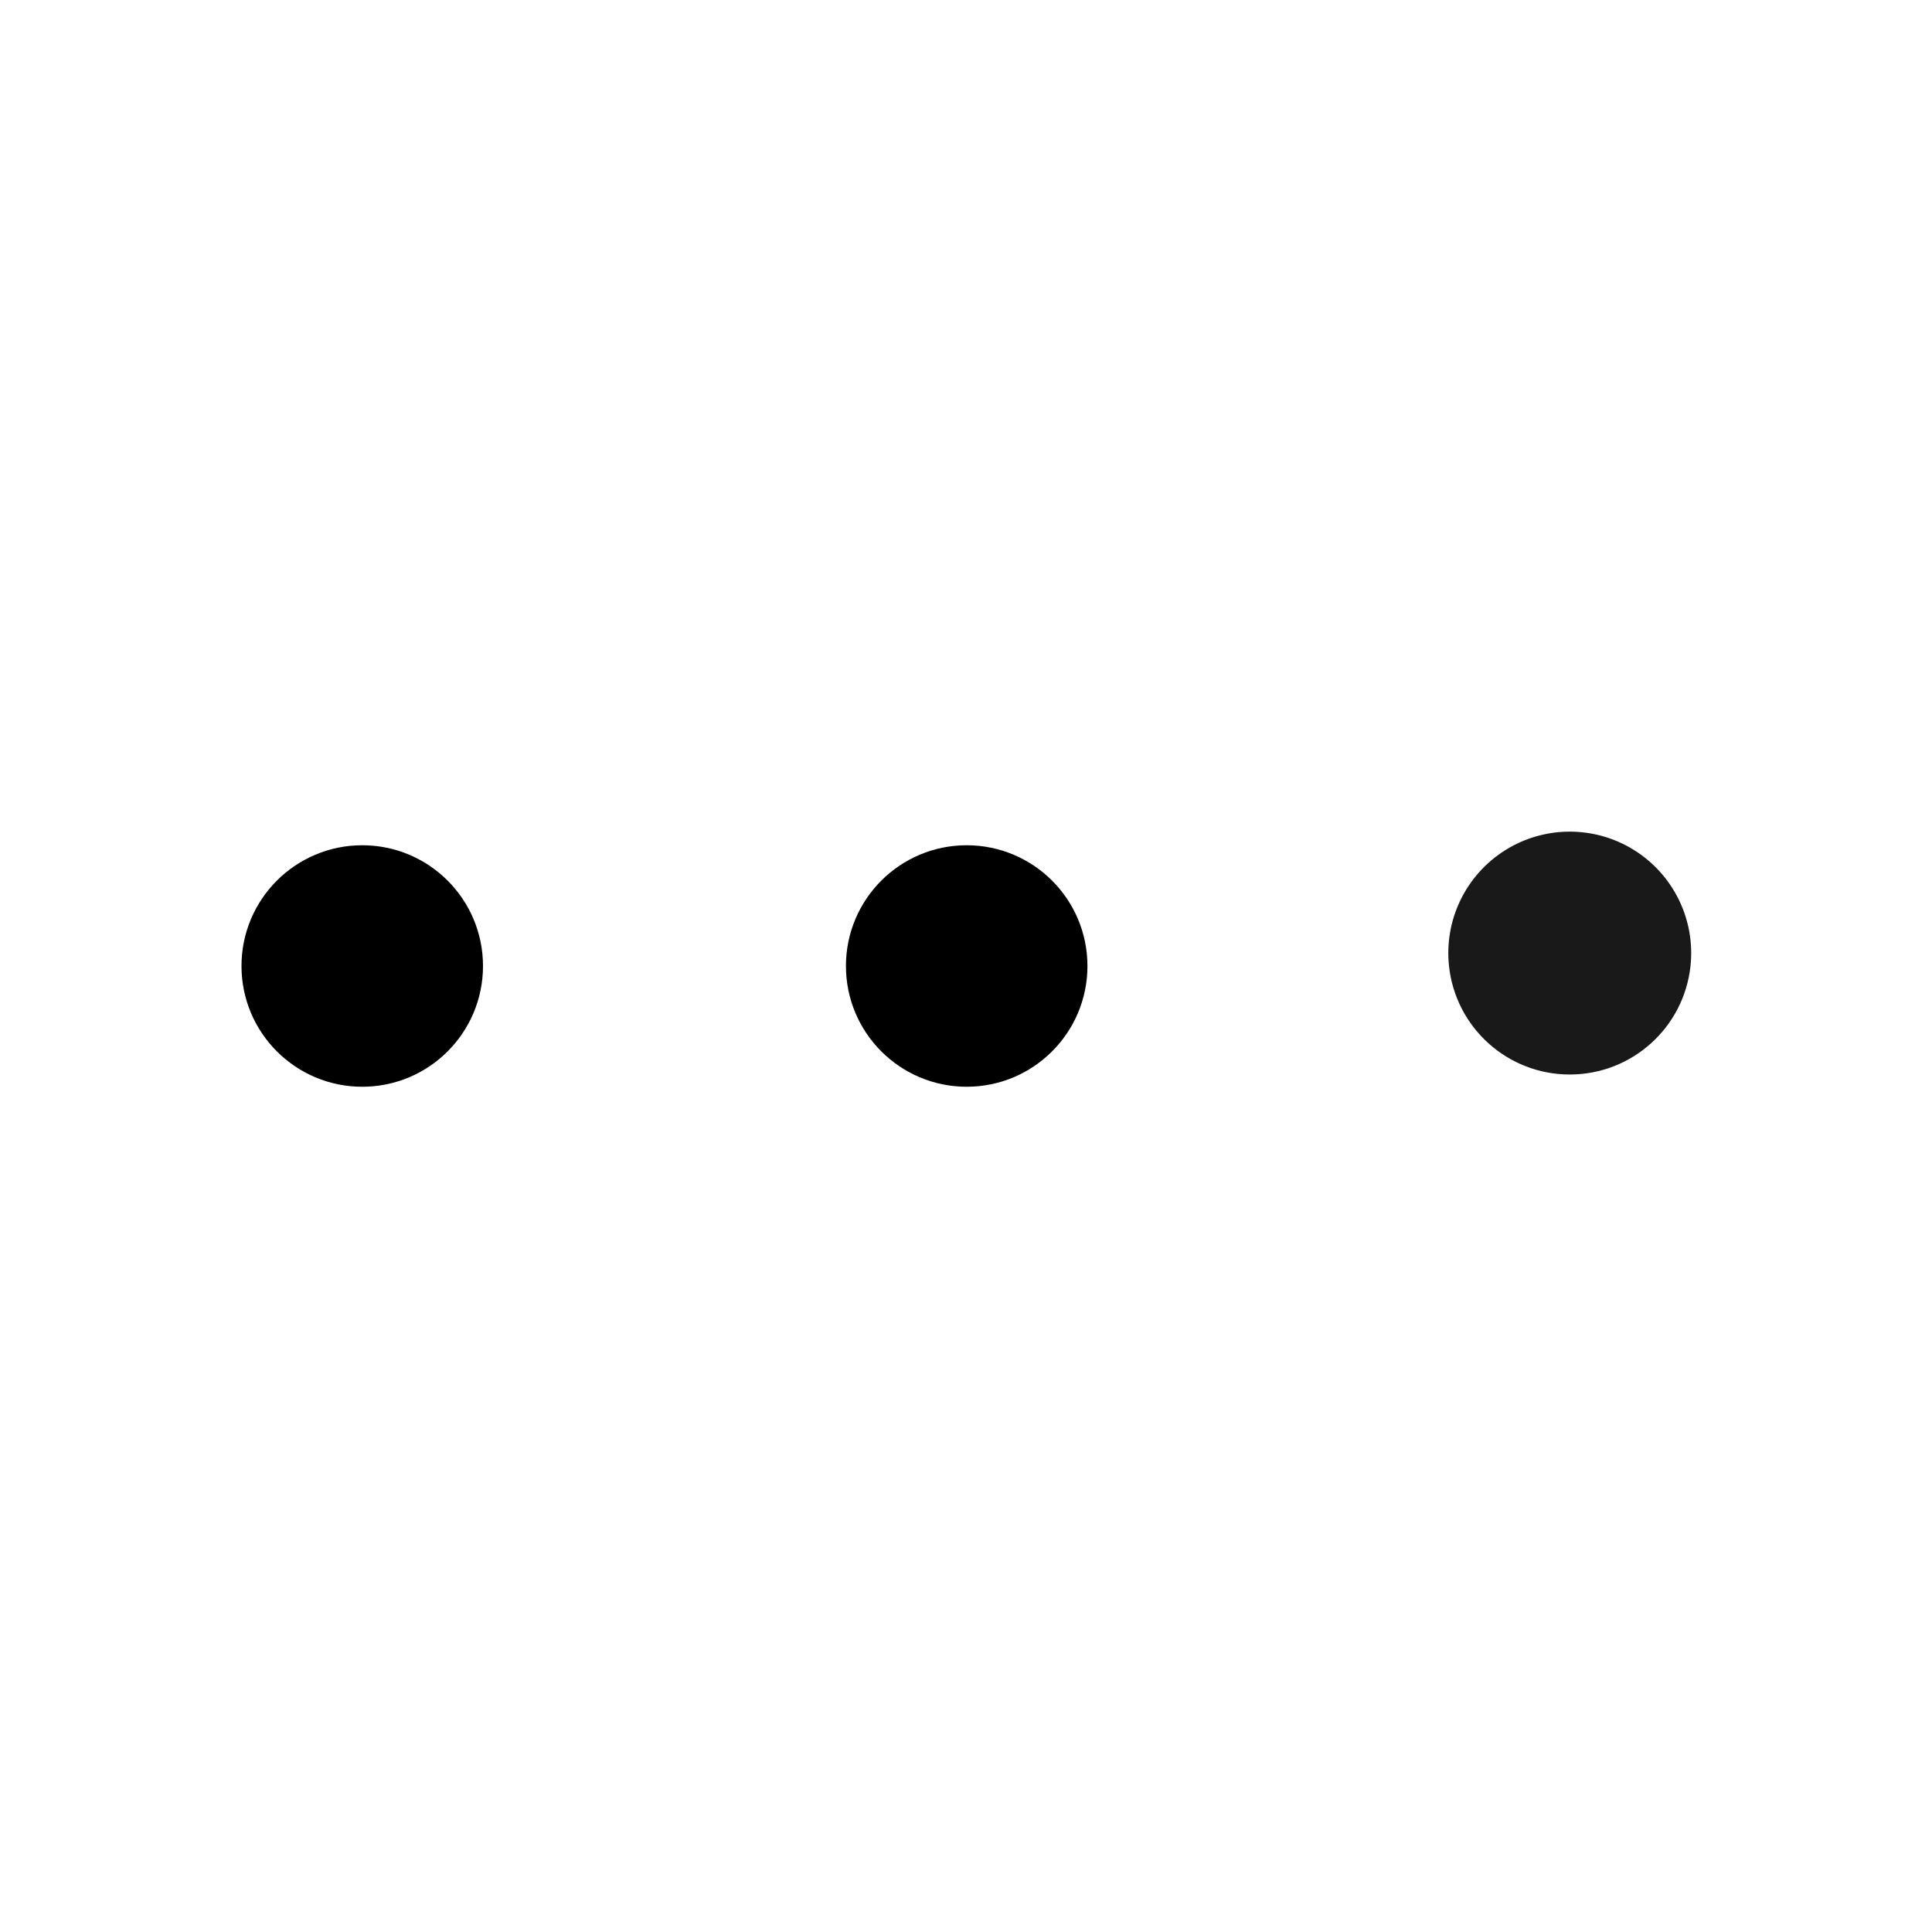
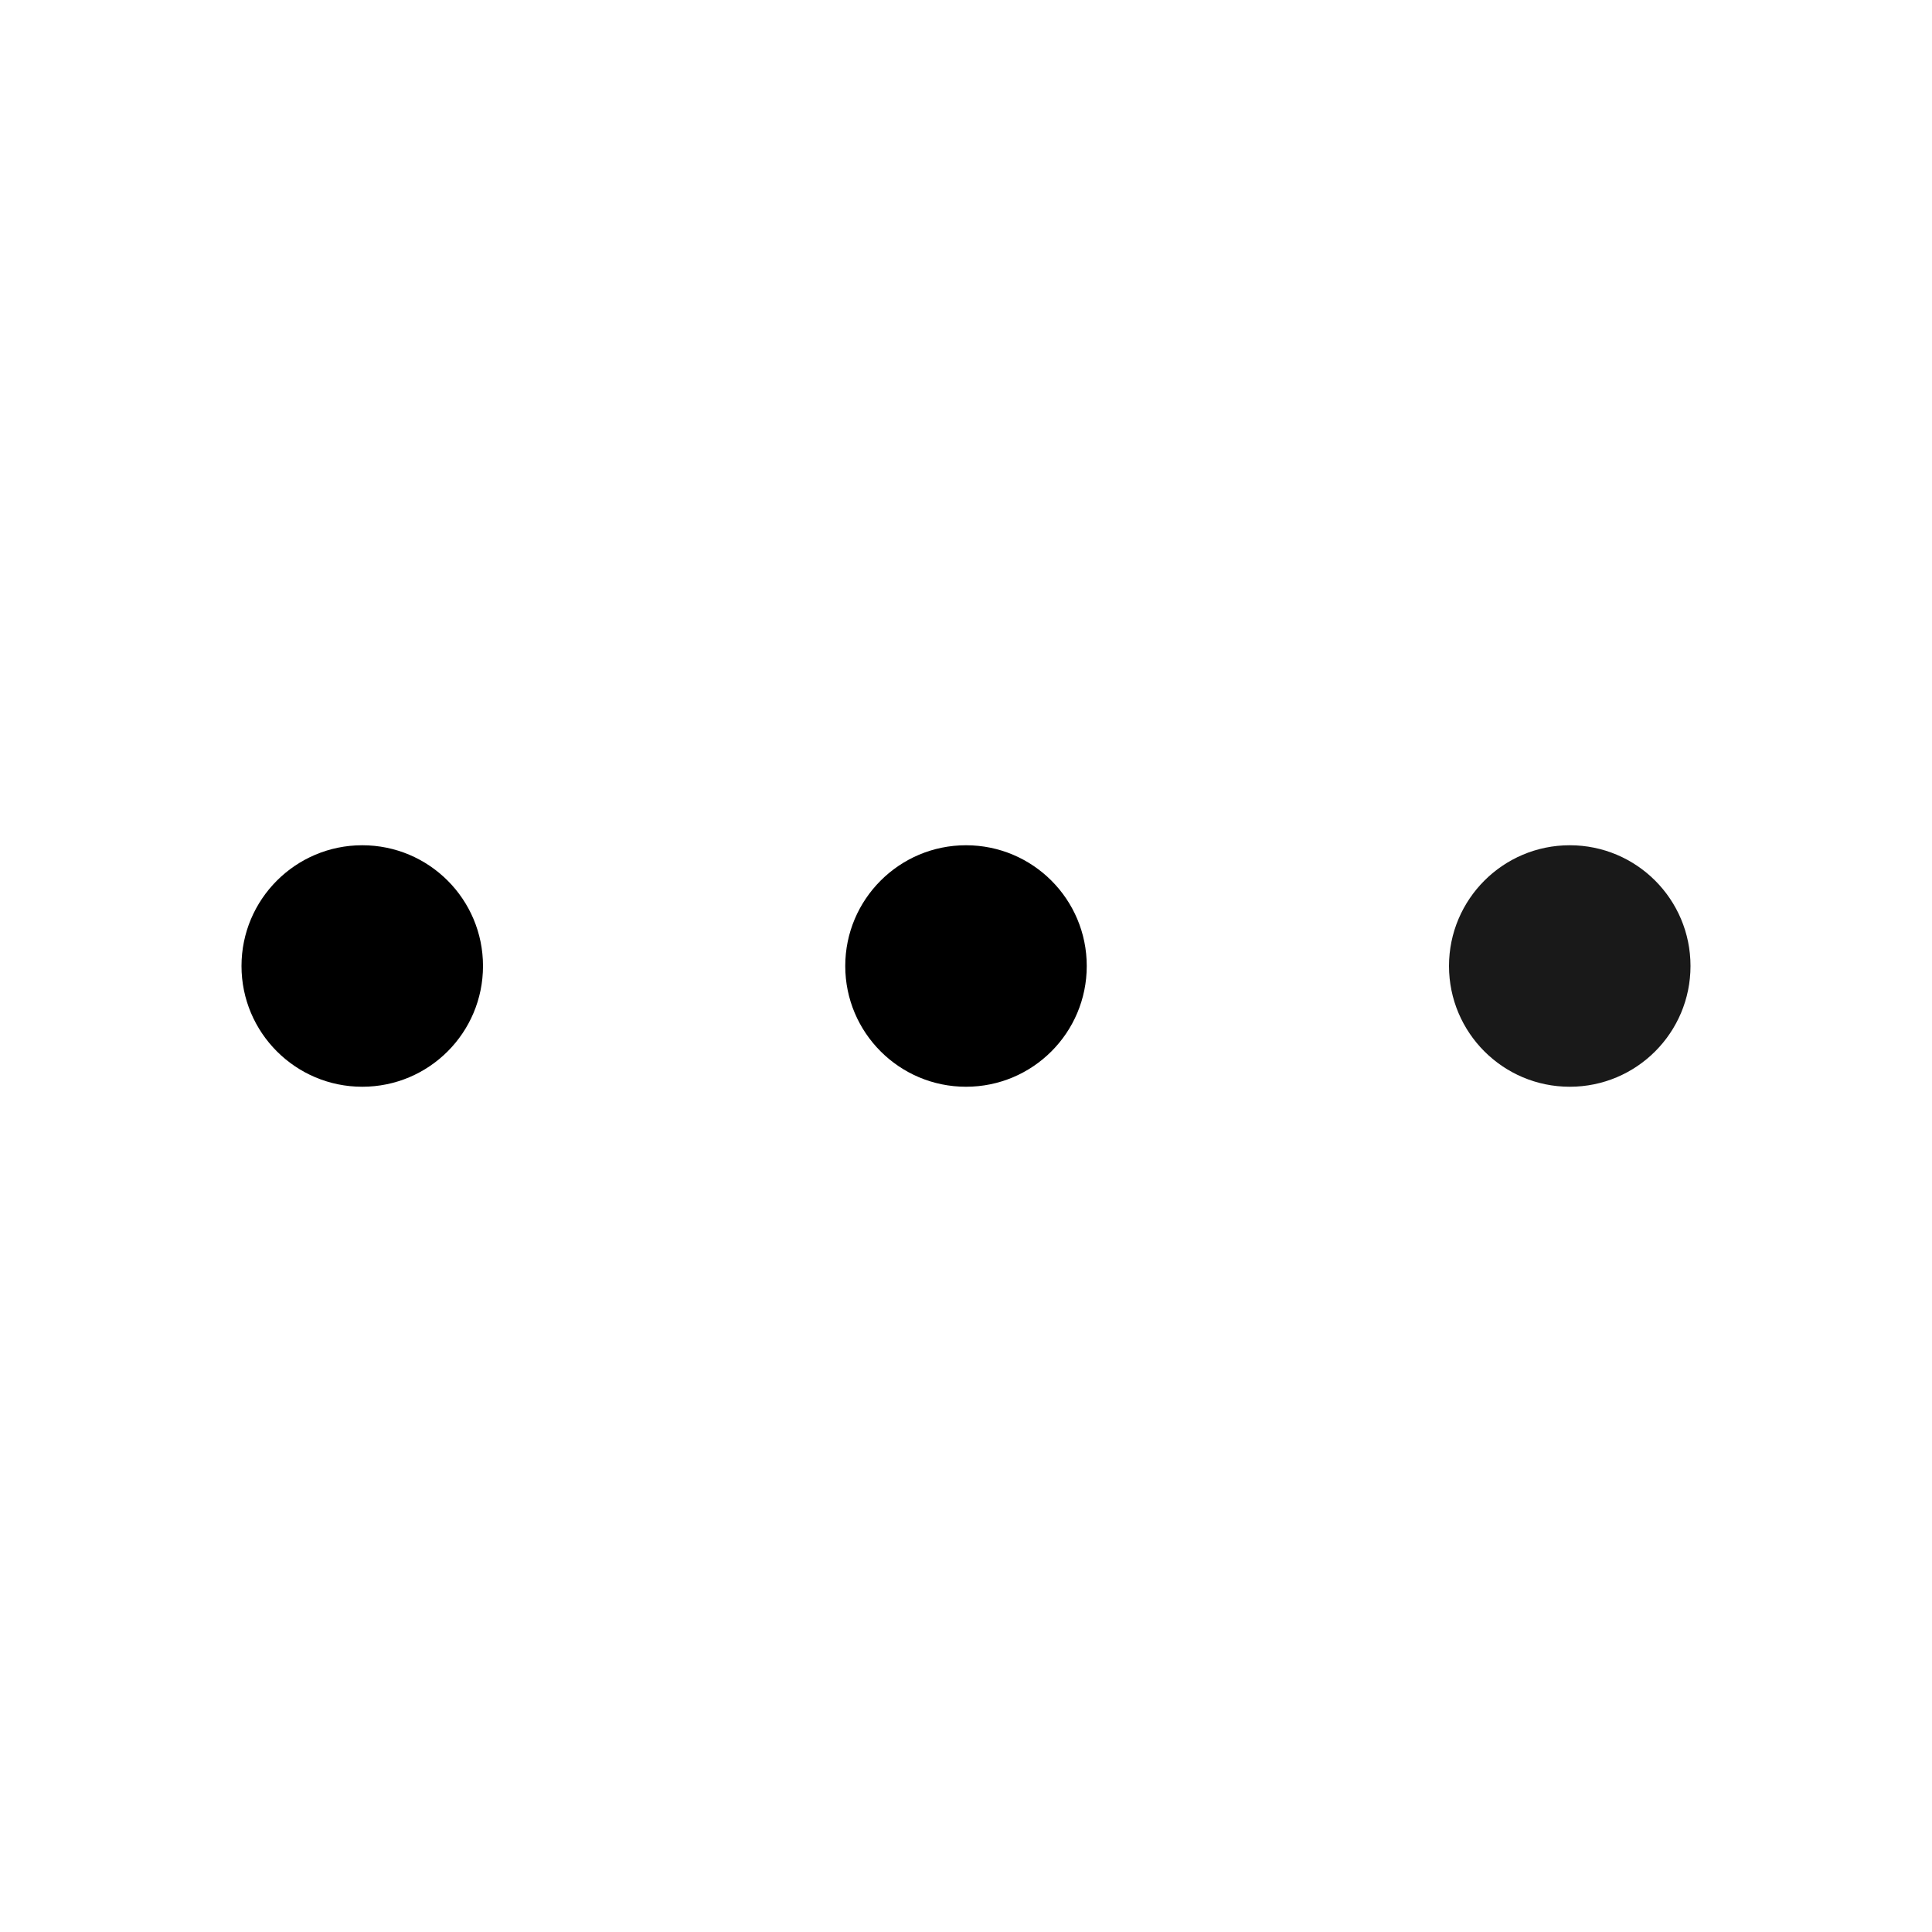
- <svg xmlns="http://www.w3.org/2000/svg" fill="none" viewBox="0 0 14 14">
-   <path d="M12.25 7a.88.88 0 1 0-1.75 0 .88.88 0 0 0 1.75 0Z" fill="#000" fill-opacity=".9" />
-   <path d="M3.5 7a.87.87 0 1 0-1.75 0A.87.87 0 0 0 3.5 7ZM7.88 7a.87.87 0 1 0-1.75 0 .87.87 0 0 0 1.75 0Z" fill="#000" />
+ <svg xmlns="http://www.w3.org/2000/svg" viewBox="0 0 14 14" fill="none">
+   <path d="M12.25 7C12.25 6.517 11.859 6.125 11.375 6.125C10.892 6.125 10.5 6.517 10.5 7C10.5 7.483 10.892 7.875 11.375 7.875C11.859 7.875 12.25 7.483 12.25 7Z" fill="black" fill-opacity="0.9" />
+   <path d="M3.5 7C3.5 6.517 3.109 6.125 2.625 6.125C2.142 6.125 1.75 6.517 1.75 7C1.75 7.483 2.142 7.875 2.625 7.875C3.109 7.875 3.5 7.483 3.5 7Z" fill="black" />
+   <path d="M7.875 7C7.875 6.517 7.484 6.125 7 6.125C6.517 6.125 6.125 6.517 6.125 7C6.125 7.483 6.517 7.875 7 7.875C7.484 7.875 7.875 7.483 7.875 7Z" fill="black" />
</svg>
